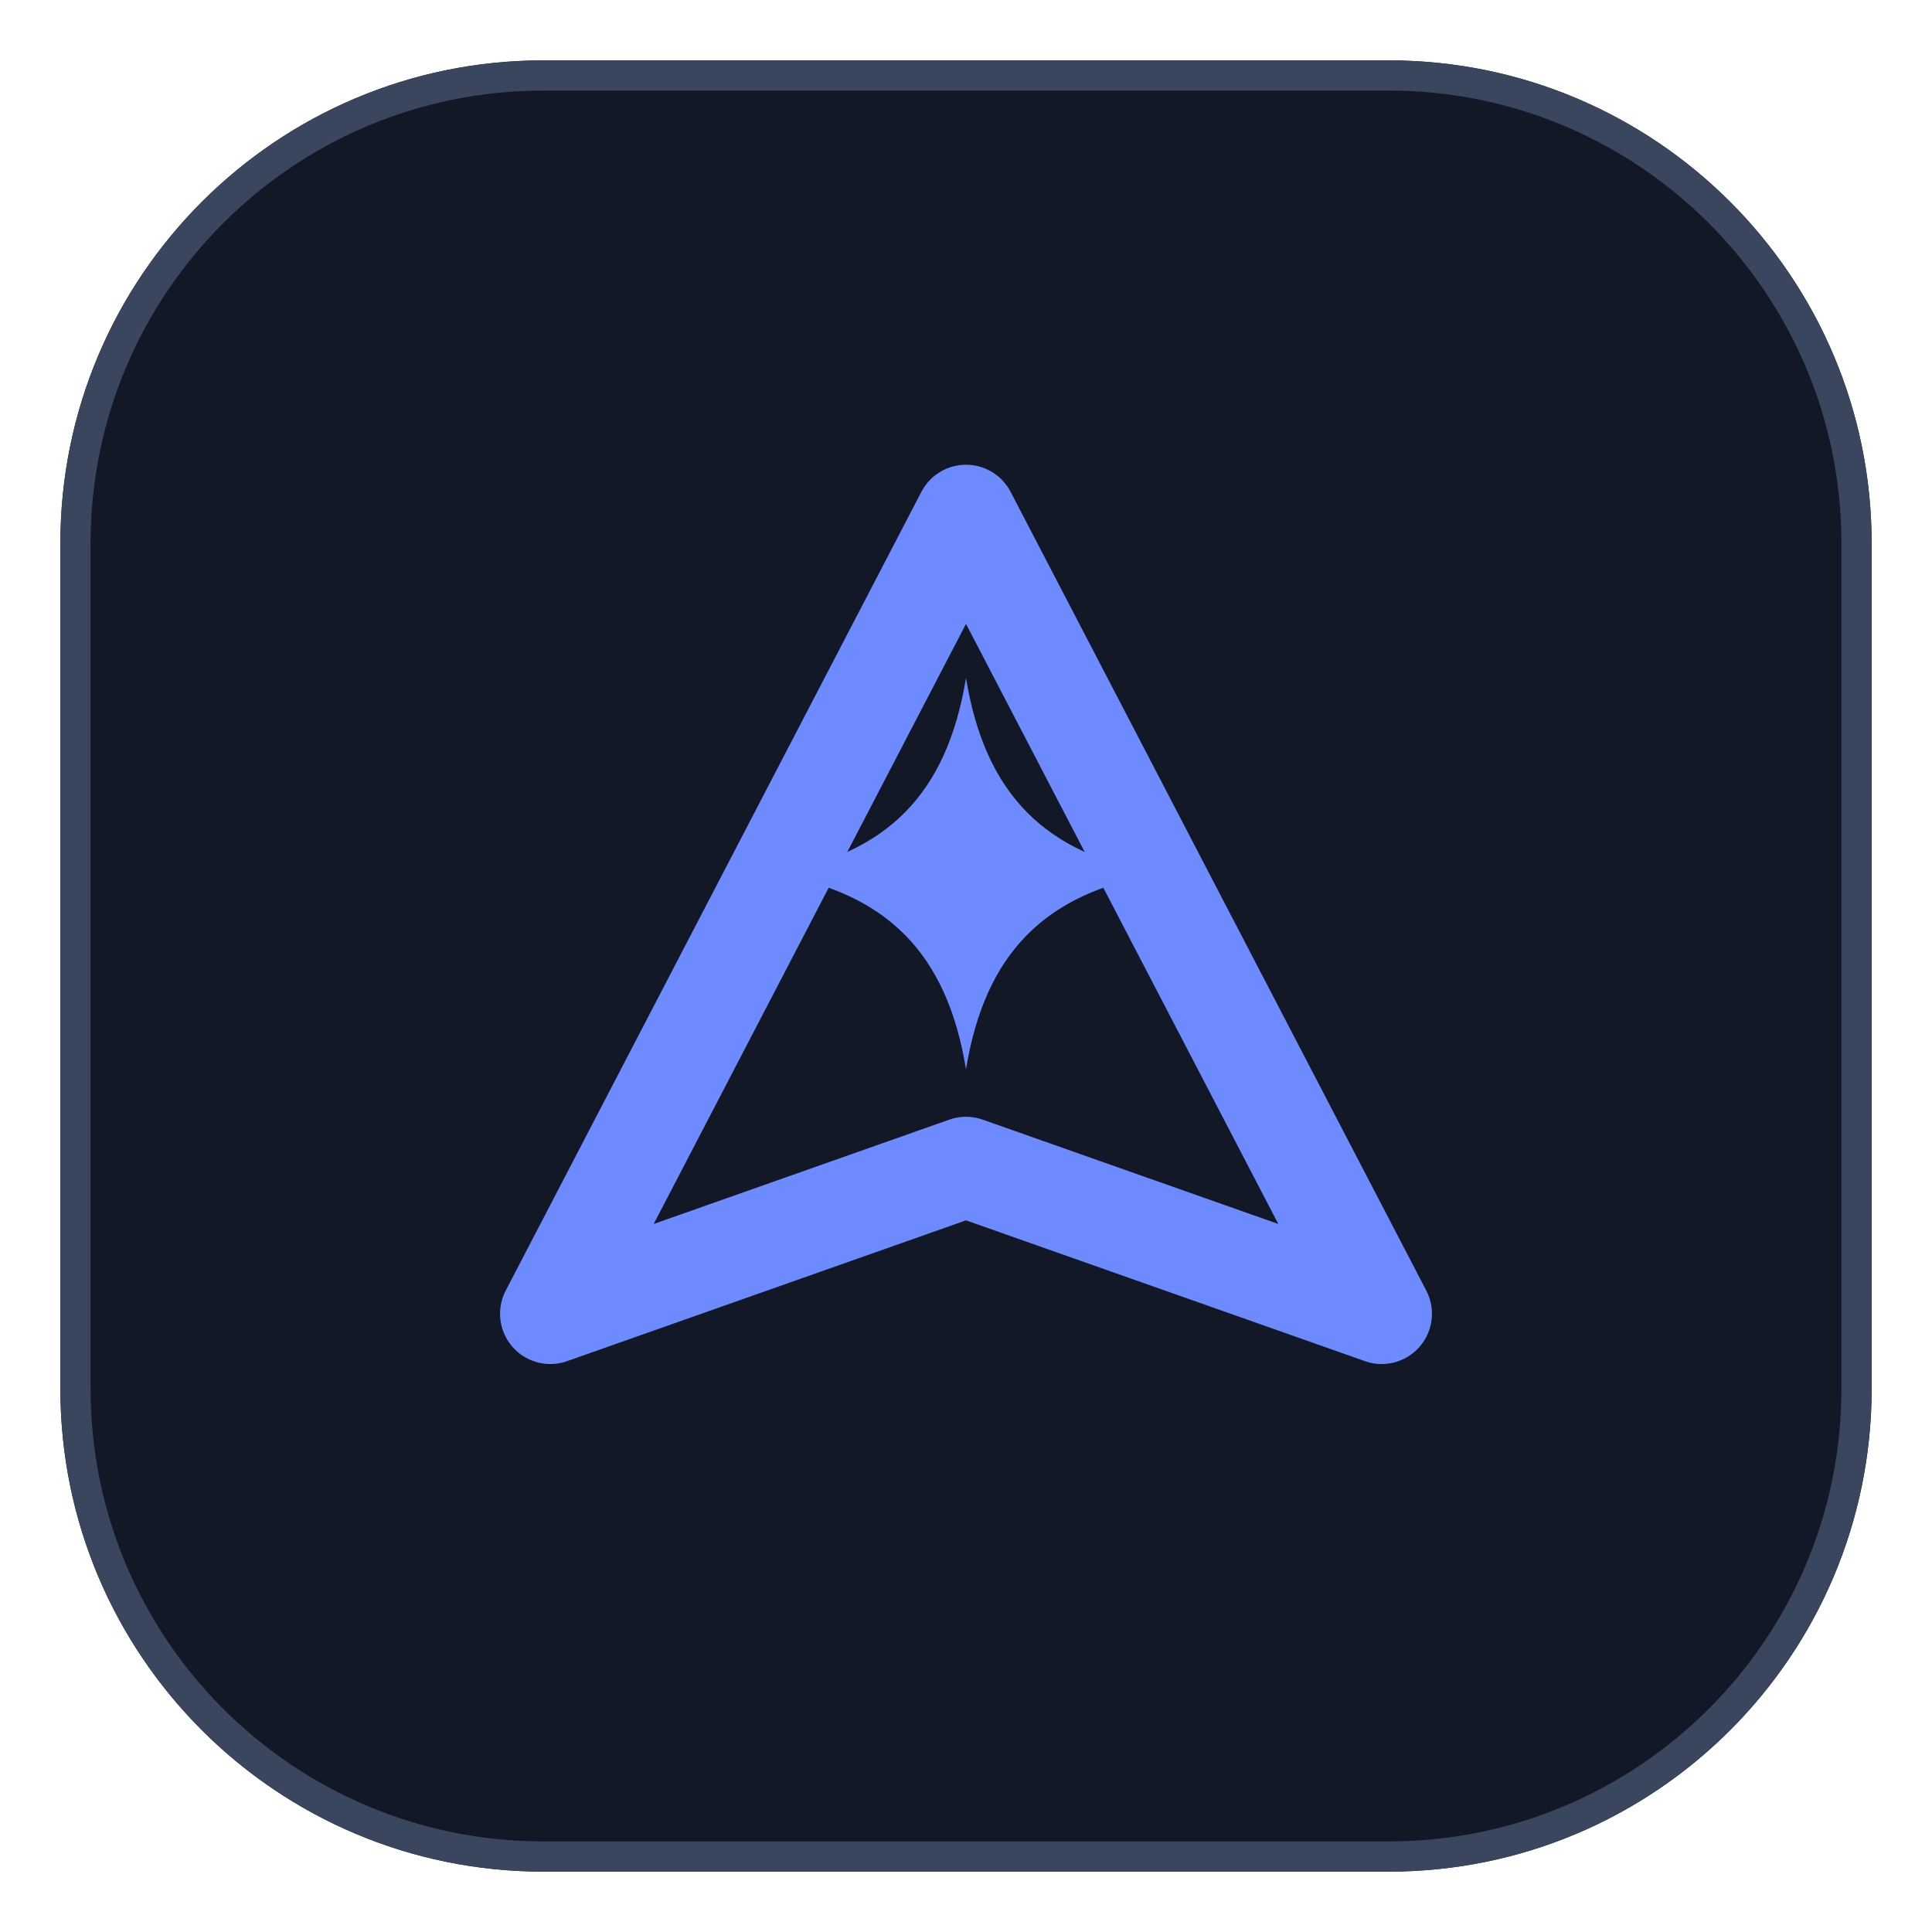
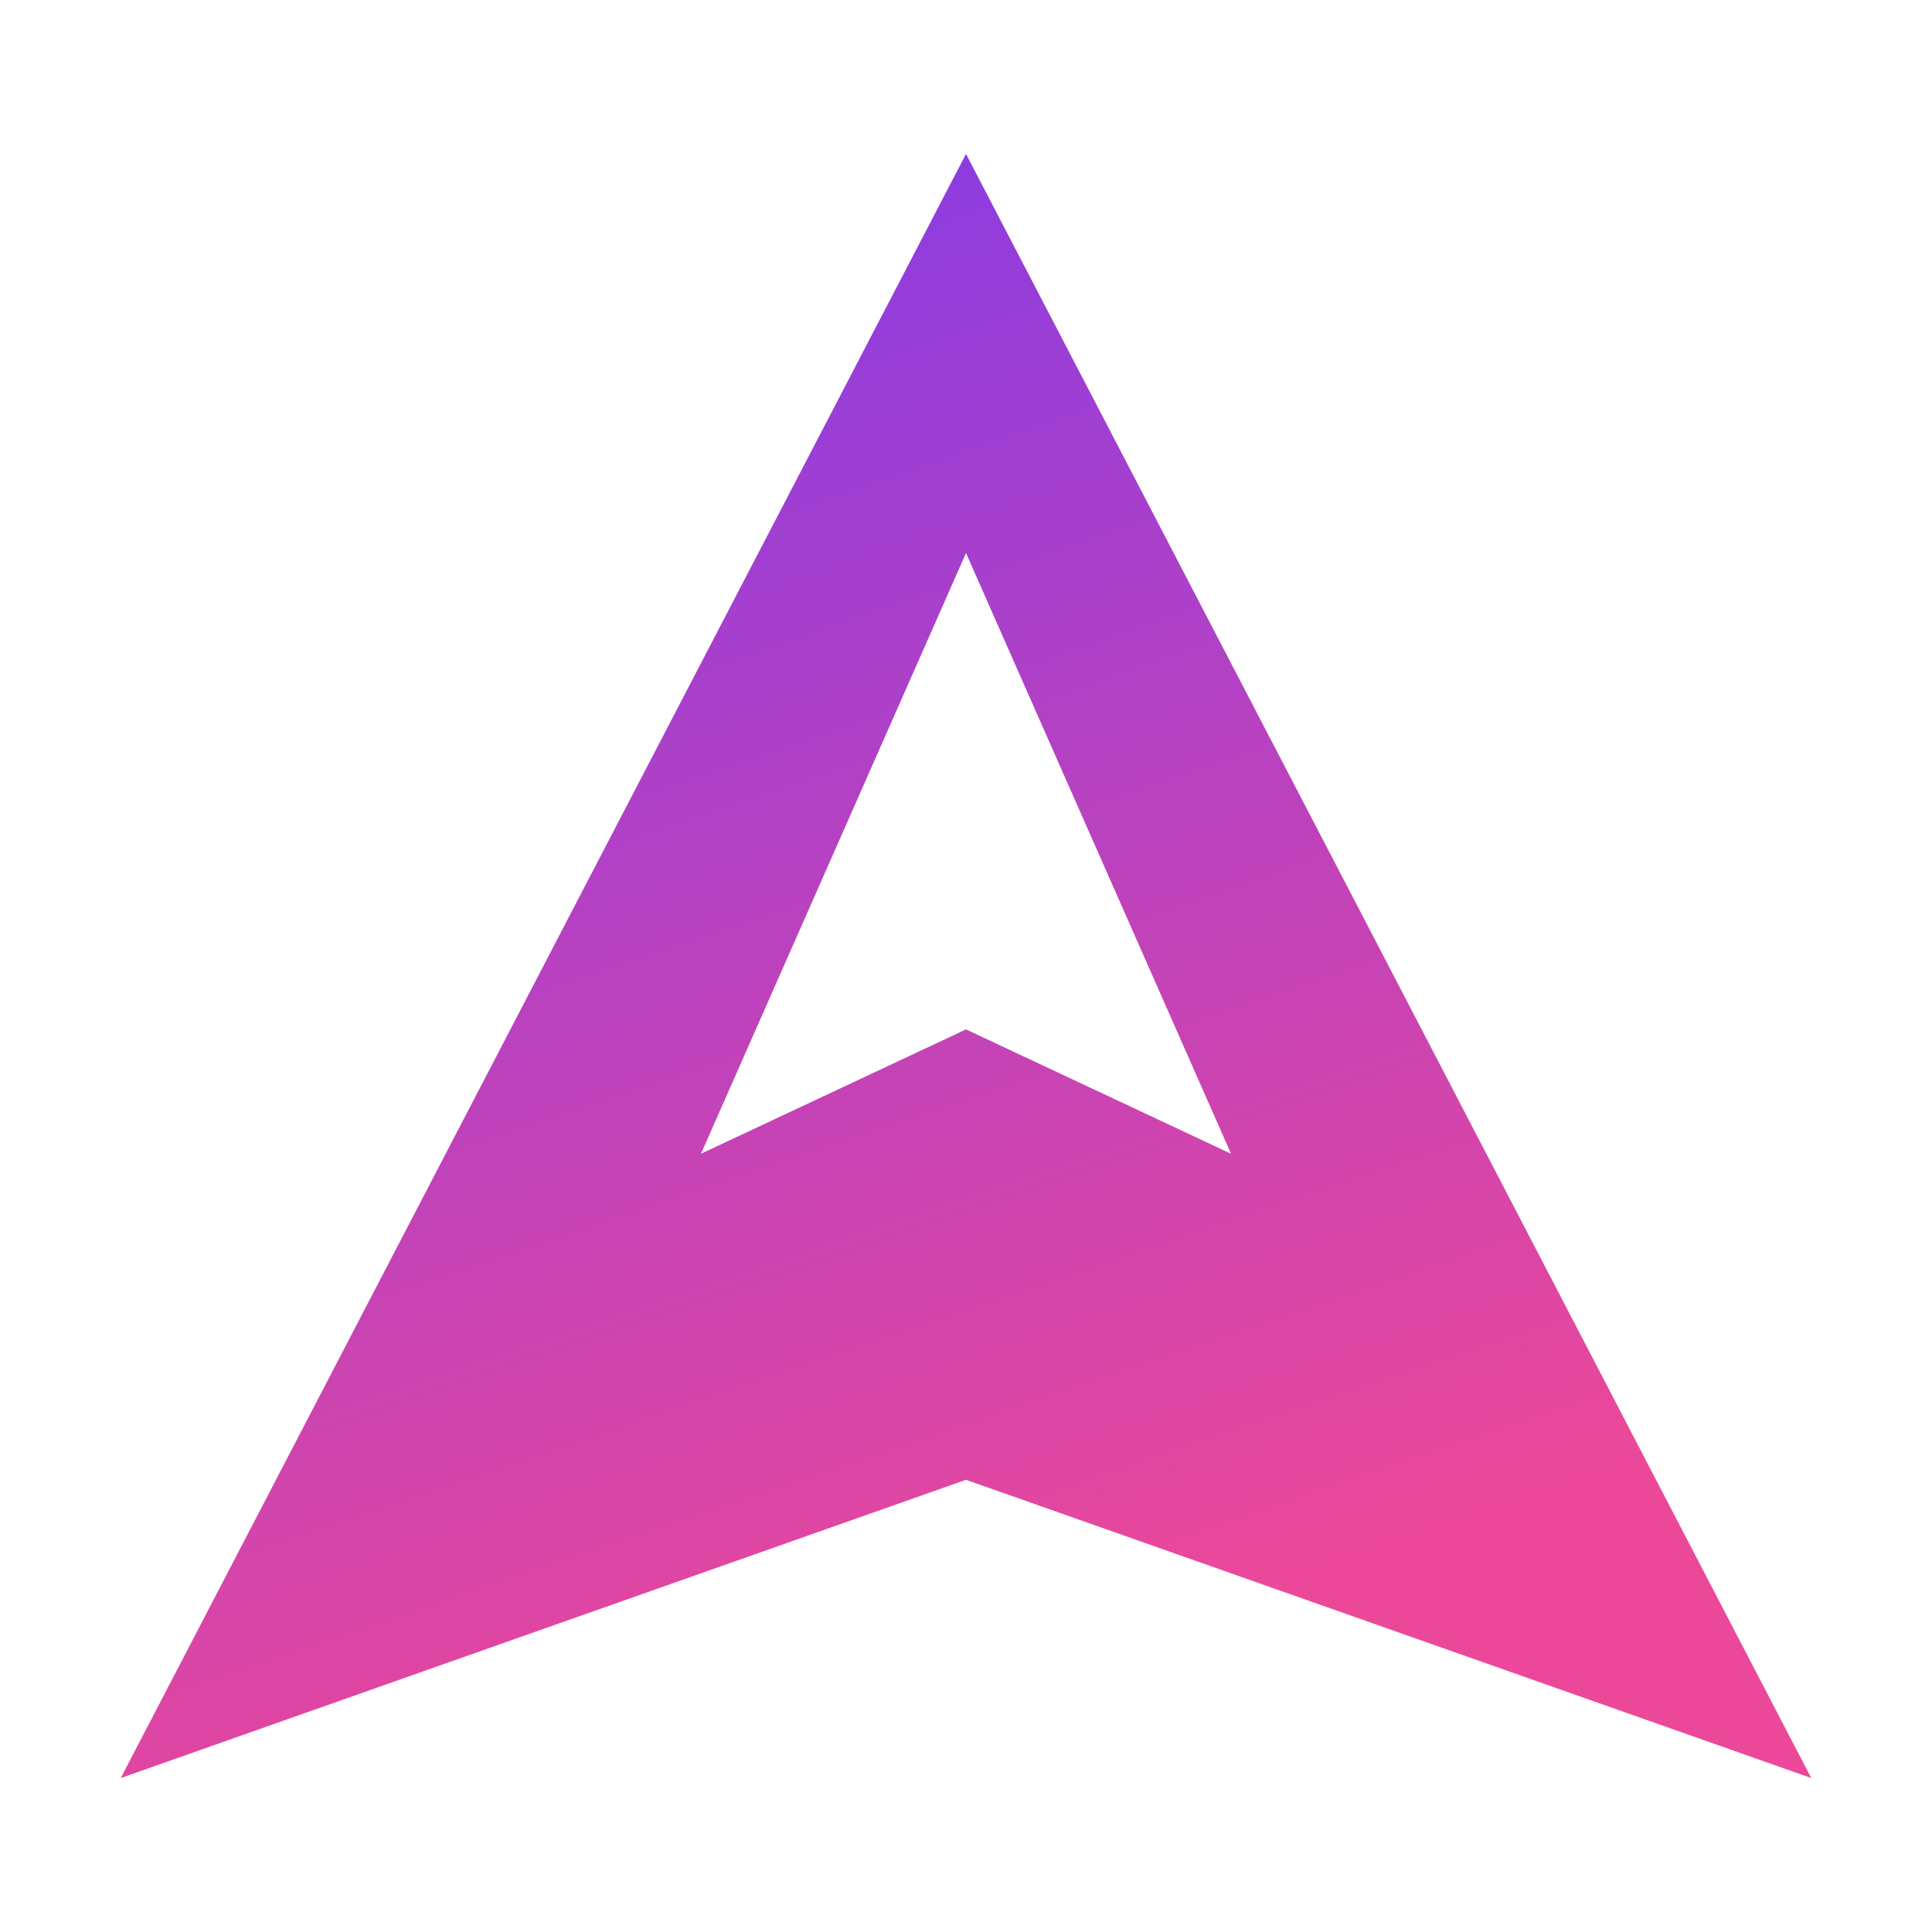
- <svg xmlns="http://www.w3.org/2000/svg" viewBox="0 0 64 64" role="img" aria-labelledby="title desc">
-   <rect x="2" y="2" width="60" height="60" rx="16" fill="#121826" />
-   <rect x="2.5" y="2.5" width="59" height="59" rx="15.5" fill="none" stroke="#3a465e" />
-   <g transform="translate(10.4 10.4) scale(1.8)" color="#6d8bff">
-     <path d="M12 3.7 19.65 18.4 12 15.7l-7.65 2.7L12 3.7Z" fill="none" stroke="currentColor" stroke-width="1.85" stroke-linejoin="round" />
-     <path d="M12 6.7c.35 2.13 1.45 3.25 3.55 3.6-2.1.35-3.2 1.47-3.55 3.6-.35-2.13-1.45-3.25-3.55-3.6 2.1-.35 3.2-1.47 3.55-3.6Z" fill="currentColor" />
-   </g>
+ <svg xmlns="http://www.w3.org/2000/svg" viewBox="0 0 64 64" width="64" height="64" role="img" aria-labelledby="title desc">
+   <defs>
+     <linearGradient id="asterMark" x1="0" y1="0" x2="0.35" y2="1">
+       <stop offset="0" stop-color="#7c3aed" />
+       <stop offset="1" stop-color="#ec4899" />
+     </linearGradient>
+   </defs>
+   <path d="M32 5.1 60 58.9 32 49.02 4 58.9Z M32 18.32 40.78 38.22 32 34.1 23.22 38.22Z" fill="url(#asterMark)" fill-rule="evenodd" />
</svg>
